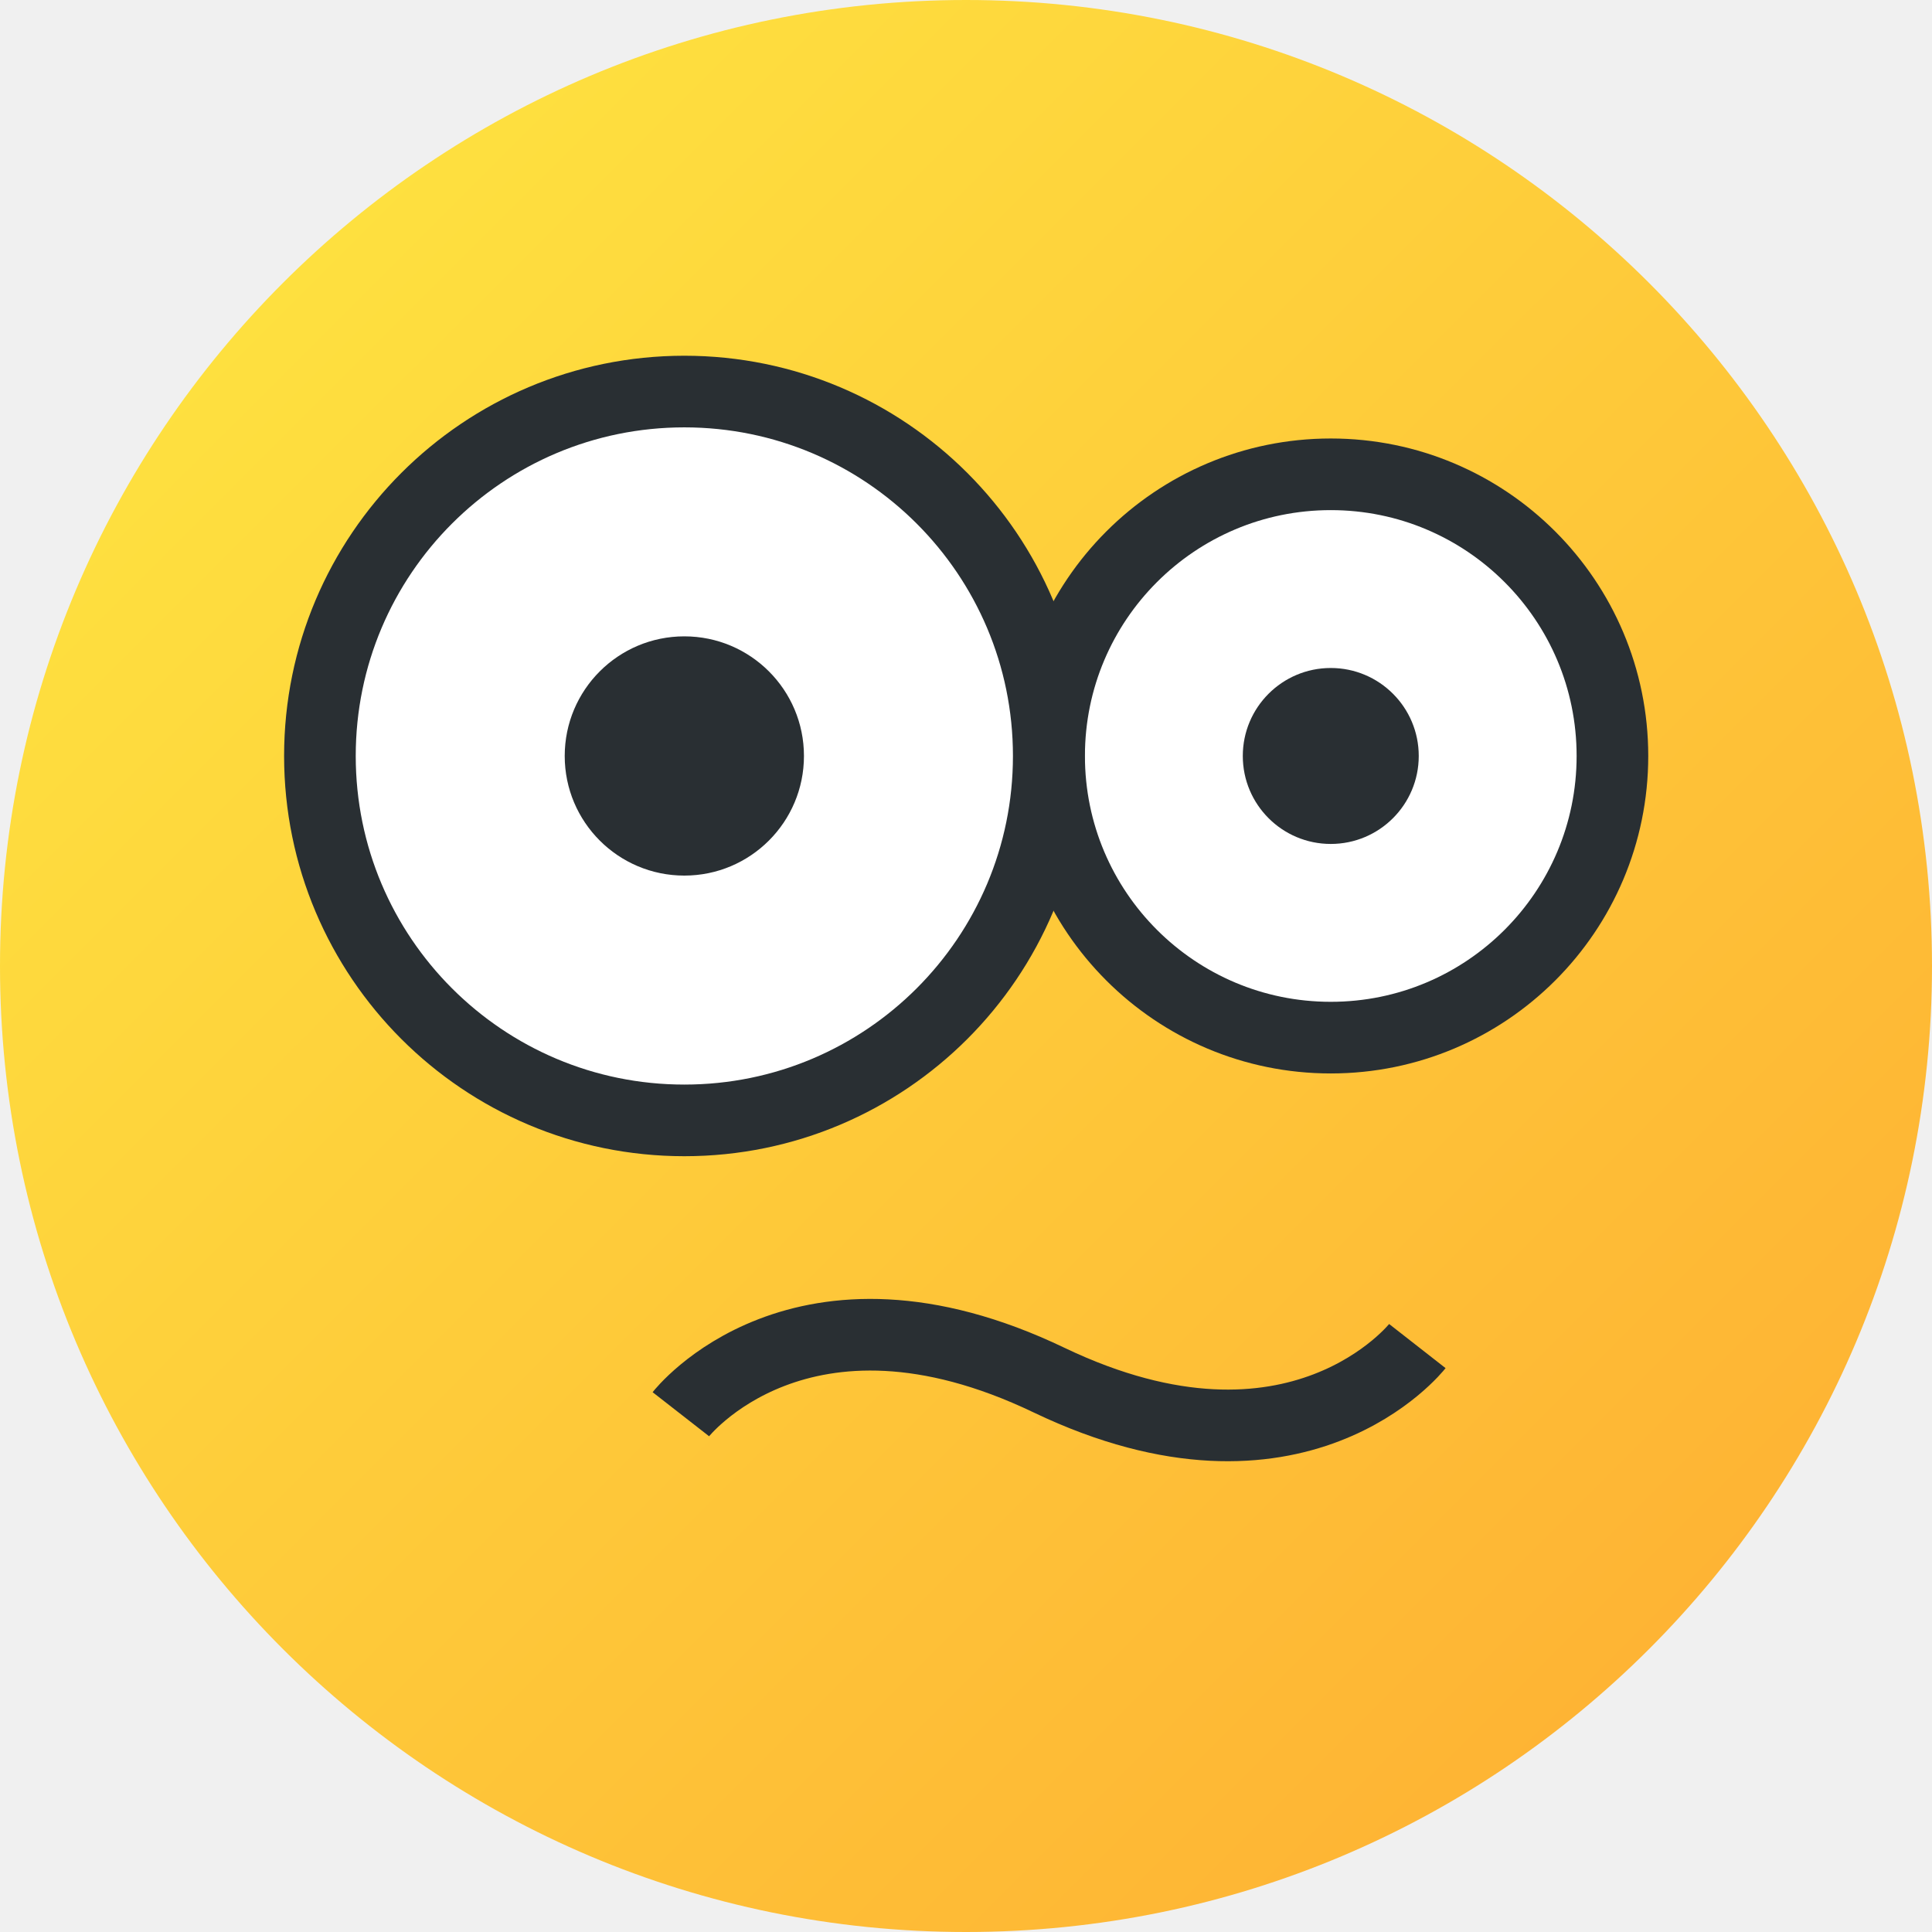
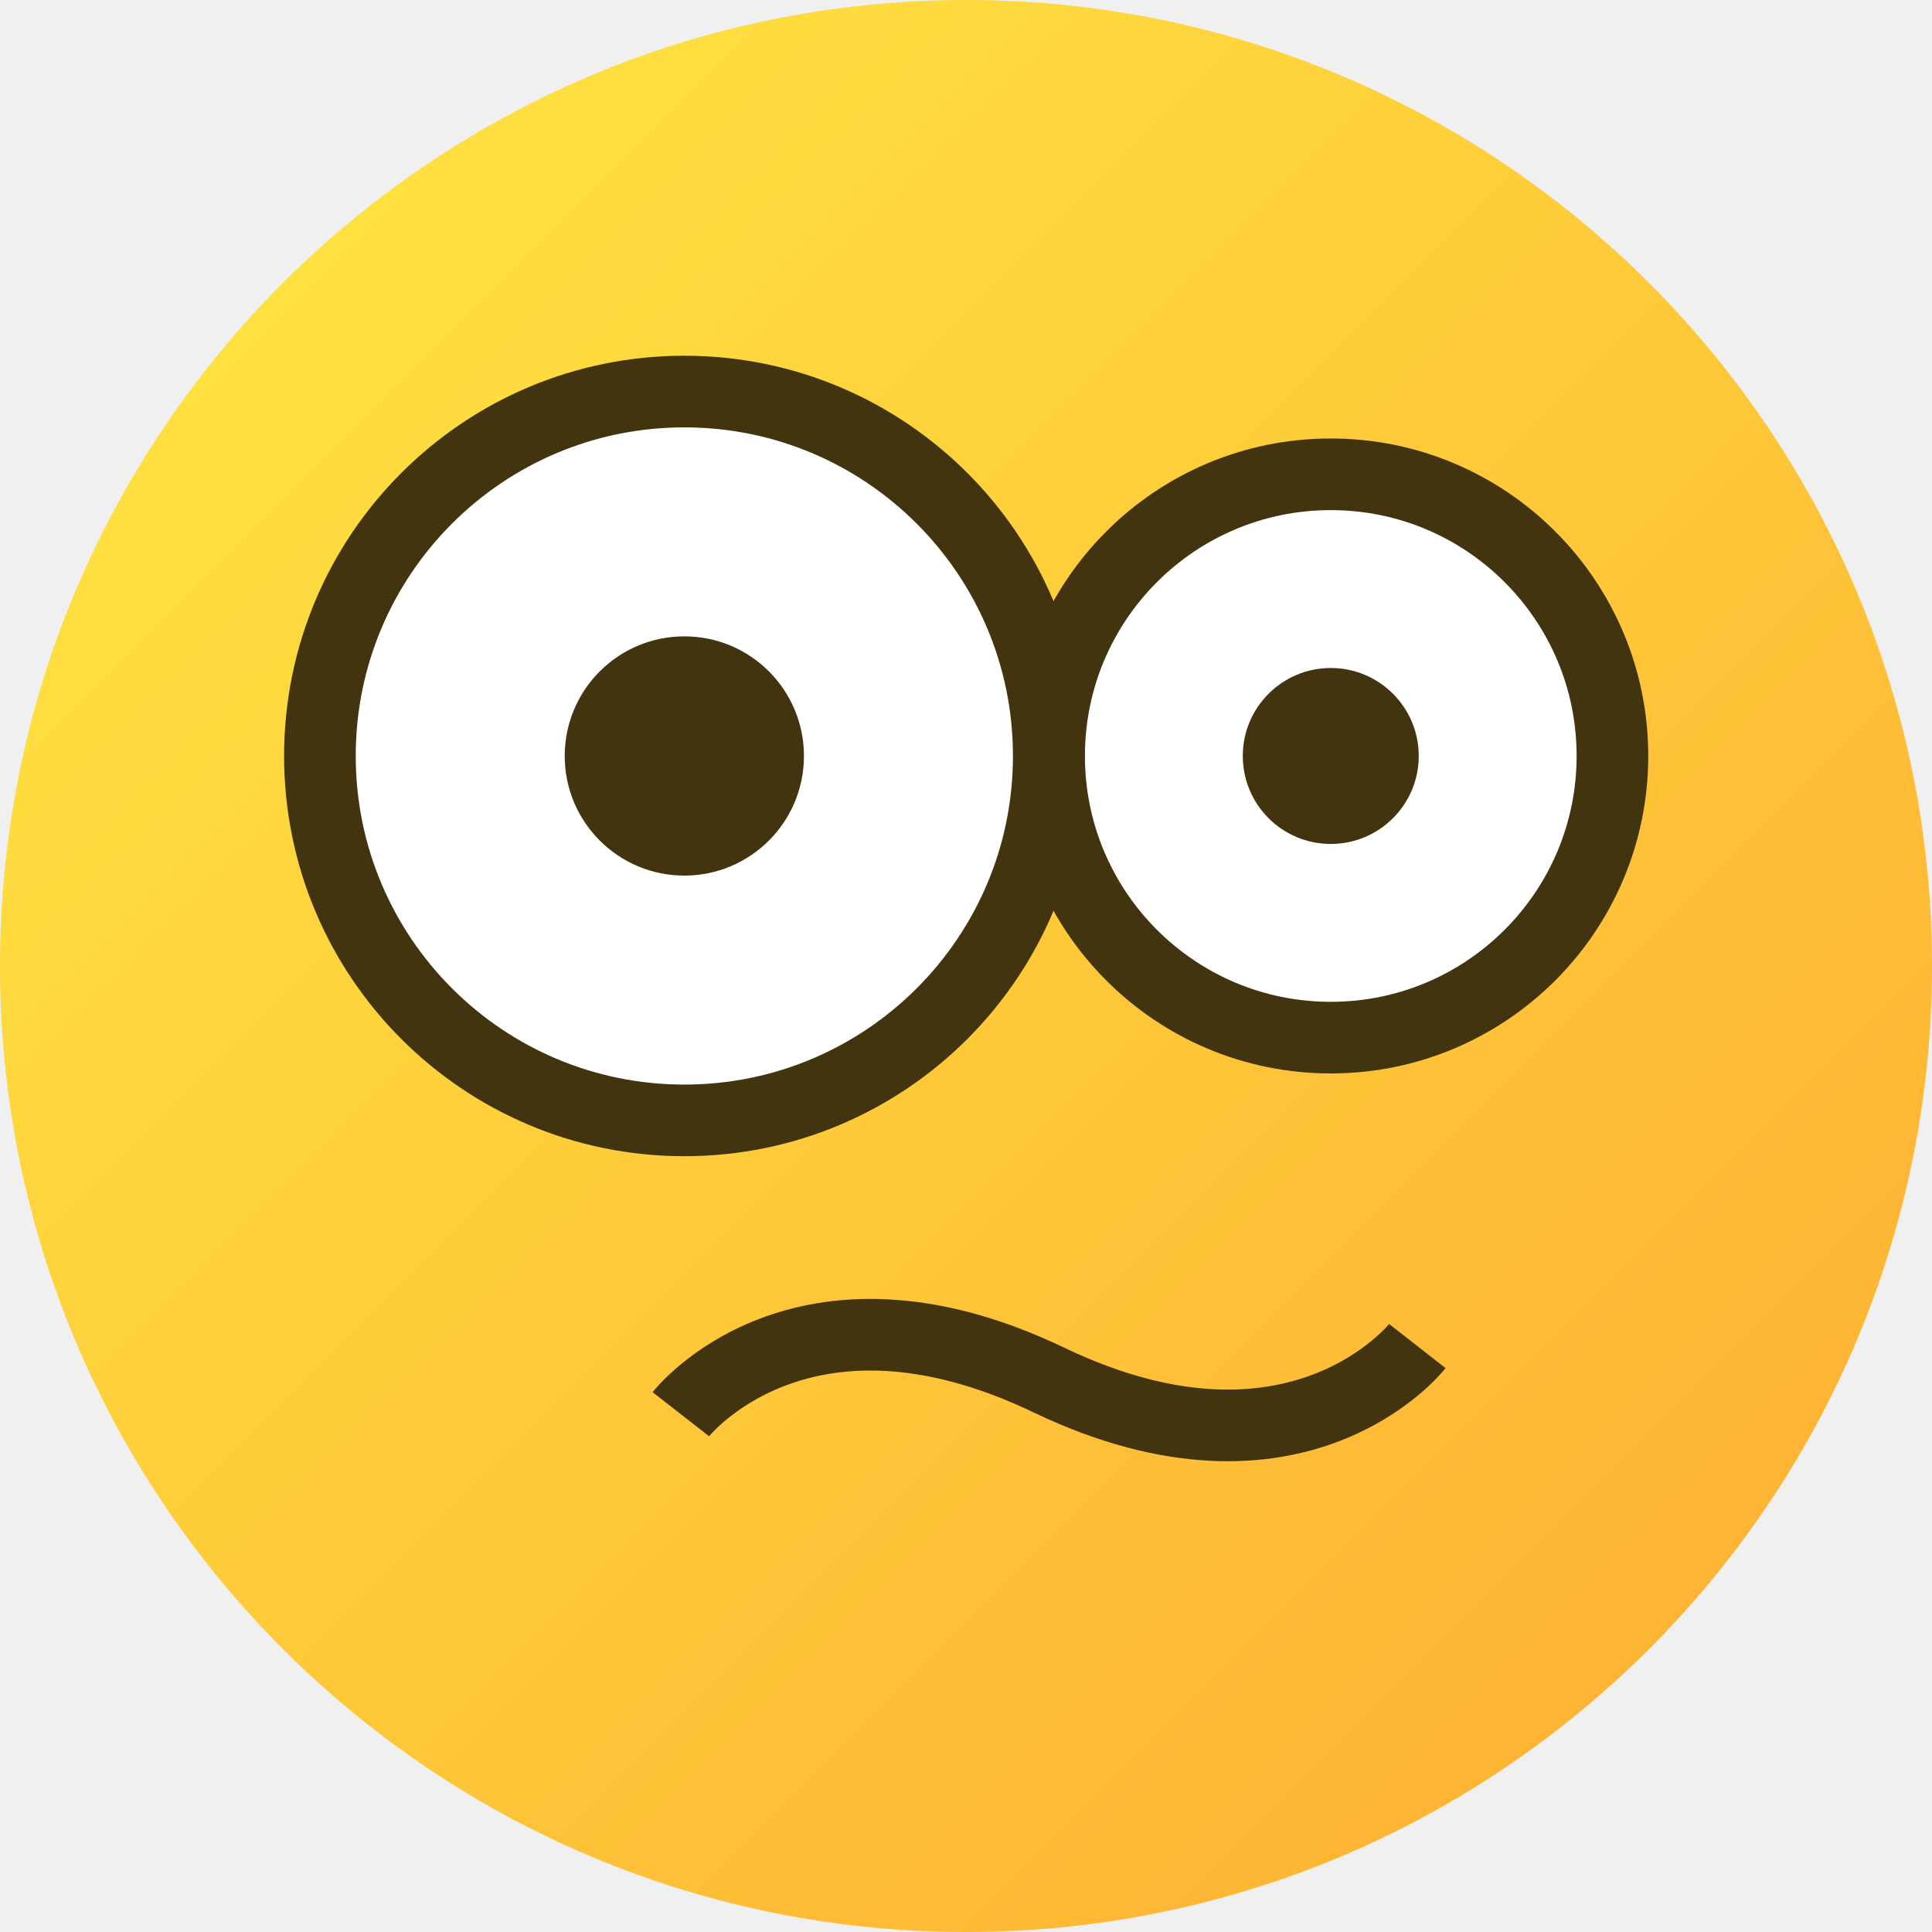
<svg xmlns="http://www.w3.org/2000/svg" width="21" height="21" version="1.1" viewBox="0 0 5.556 5.556">
  <defs>
    <linearGradient id="linearGradient393-6" x1="-76.974" x2="-73.139" y1="106.84" y2="110.676" gradientTransform="matrix(1.02439 0 0 1.02439 79.6654 -108.6324)" gradientUnits="userSpaceOnUse">
      <stop stop-color="#fee03f" offset="0" />
      <stop stop-color="#feb434" offset="1" />
    </linearGradient>
  </defs>
  <path d="m5.556 2.778a2.778 2.778 0 0 1-2.778 2.778 2.778 2.778 0 0 1-2.778-2.778 2.778 2.778 0 0 1 2.778-2.778 2.778 2.778 0 0 1 2.778 2.778z" fill="url(#linearGradient393-6)" style="paint-order:normal" />
-   <path d="m3.017 2.174a0.81 0.81 0 0 0 0.81 0.81 0.81 0.81 0 0 0 0.81-0.81 0.81 0.81 0 0 0-0.81-0.81 0.81 0.81 0 0 0-0.81 0.81z" fill="#fff" stroke="#292f33" stroke-width=".206" />
-   <path d="m3.574 2.174a0.253 0.253 0 0 0 0.253 0.253 0.253 0.253 0 0 0 0.253-0.253 0.253 0.253 0 0 0-0.253-0.253 0.253 0.253 0 0 0-0.253 0.253z" fill="#292f33" />
-   <path d="m0.92 2.174a1.048 1.048 0 0 0 1.048 1.048 1.048 1.048 0 0 0 1.048-1.048 1.048 1.048 0 0 0-1.048-1.048 1.048 1.048 0 0 0-1.048 1.048z" fill="#fff" stroke="#292f33" stroke-width=".206" />
-   <path d="m1.624 2.174a0.344 0.344 0 0 0 0.344 0.344 0.344 0.344 0 0 0 0.344-0.344 0.344 0.344 0 0 0-0.344-0.344 0.344 0.344 0 0 0-0.344 0.344z" fill="#292f33" />
-   <path d="m1.958 4.067s0.344-0.441 1.059-0.098c0.715 0.342 1.059-0.098 1.059-0.098" fill="none" stop-color="#000000" stroke="#292f33" stroke-width=".206" style="font-variation-settings:normal" />
+   <path d="m3.017 2.174a0.81 0.81 0 0 0 0.81 0.81 0.81 0.81 0 0 0 0.81-0.81 0.81 0.81 0 0 0-0.81-0.81 0.81 0.81 0 0 0-0.81 0.81z" fill="#fff" stroke="#433410" stroke-width=".206" />
+   <path d="m3.574 2.174a0.253 0.253 0 0 0 0.253 0.253 0.253 0.253 0 0 0 0.253-0.253 0.253 0.253 0 0 0-0.253-0.253 0.253 0.253 0 0 0-0.253 0.253z" fill="#433410" />
+   <path d="m0.92 2.174a1.048 1.048 0 0 0 1.048 1.048 1.048 1.048 0 0 0 1.048-1.048 1.048 1.048 0 0 0-1.048-1.048 1.048 1.048 0 0 0-1.048 1.048z" fill="#fff" stroke="#433410" stroke-width=".206" />
+   <path d="m1.624 2.174a0.344 0.344 0 0 0 0.344 0.344 0.344 0.344 0 0 0 0.344-0.344 0.344 0.344 0 0 0-0.344-0.344 0.344 0.344 0 0 0-0.344 0.344z" fill="#433410" />
+   <path d="m1.958 4.067s0.344-0.441 1.059-0.098c0.715 0.342 1.059-0.098 1.059-0.098" fill="none" stop-color="#000000" stroke="#433410" stroke-width=".206" style="font-variation-settings:normal" />
</svg>
